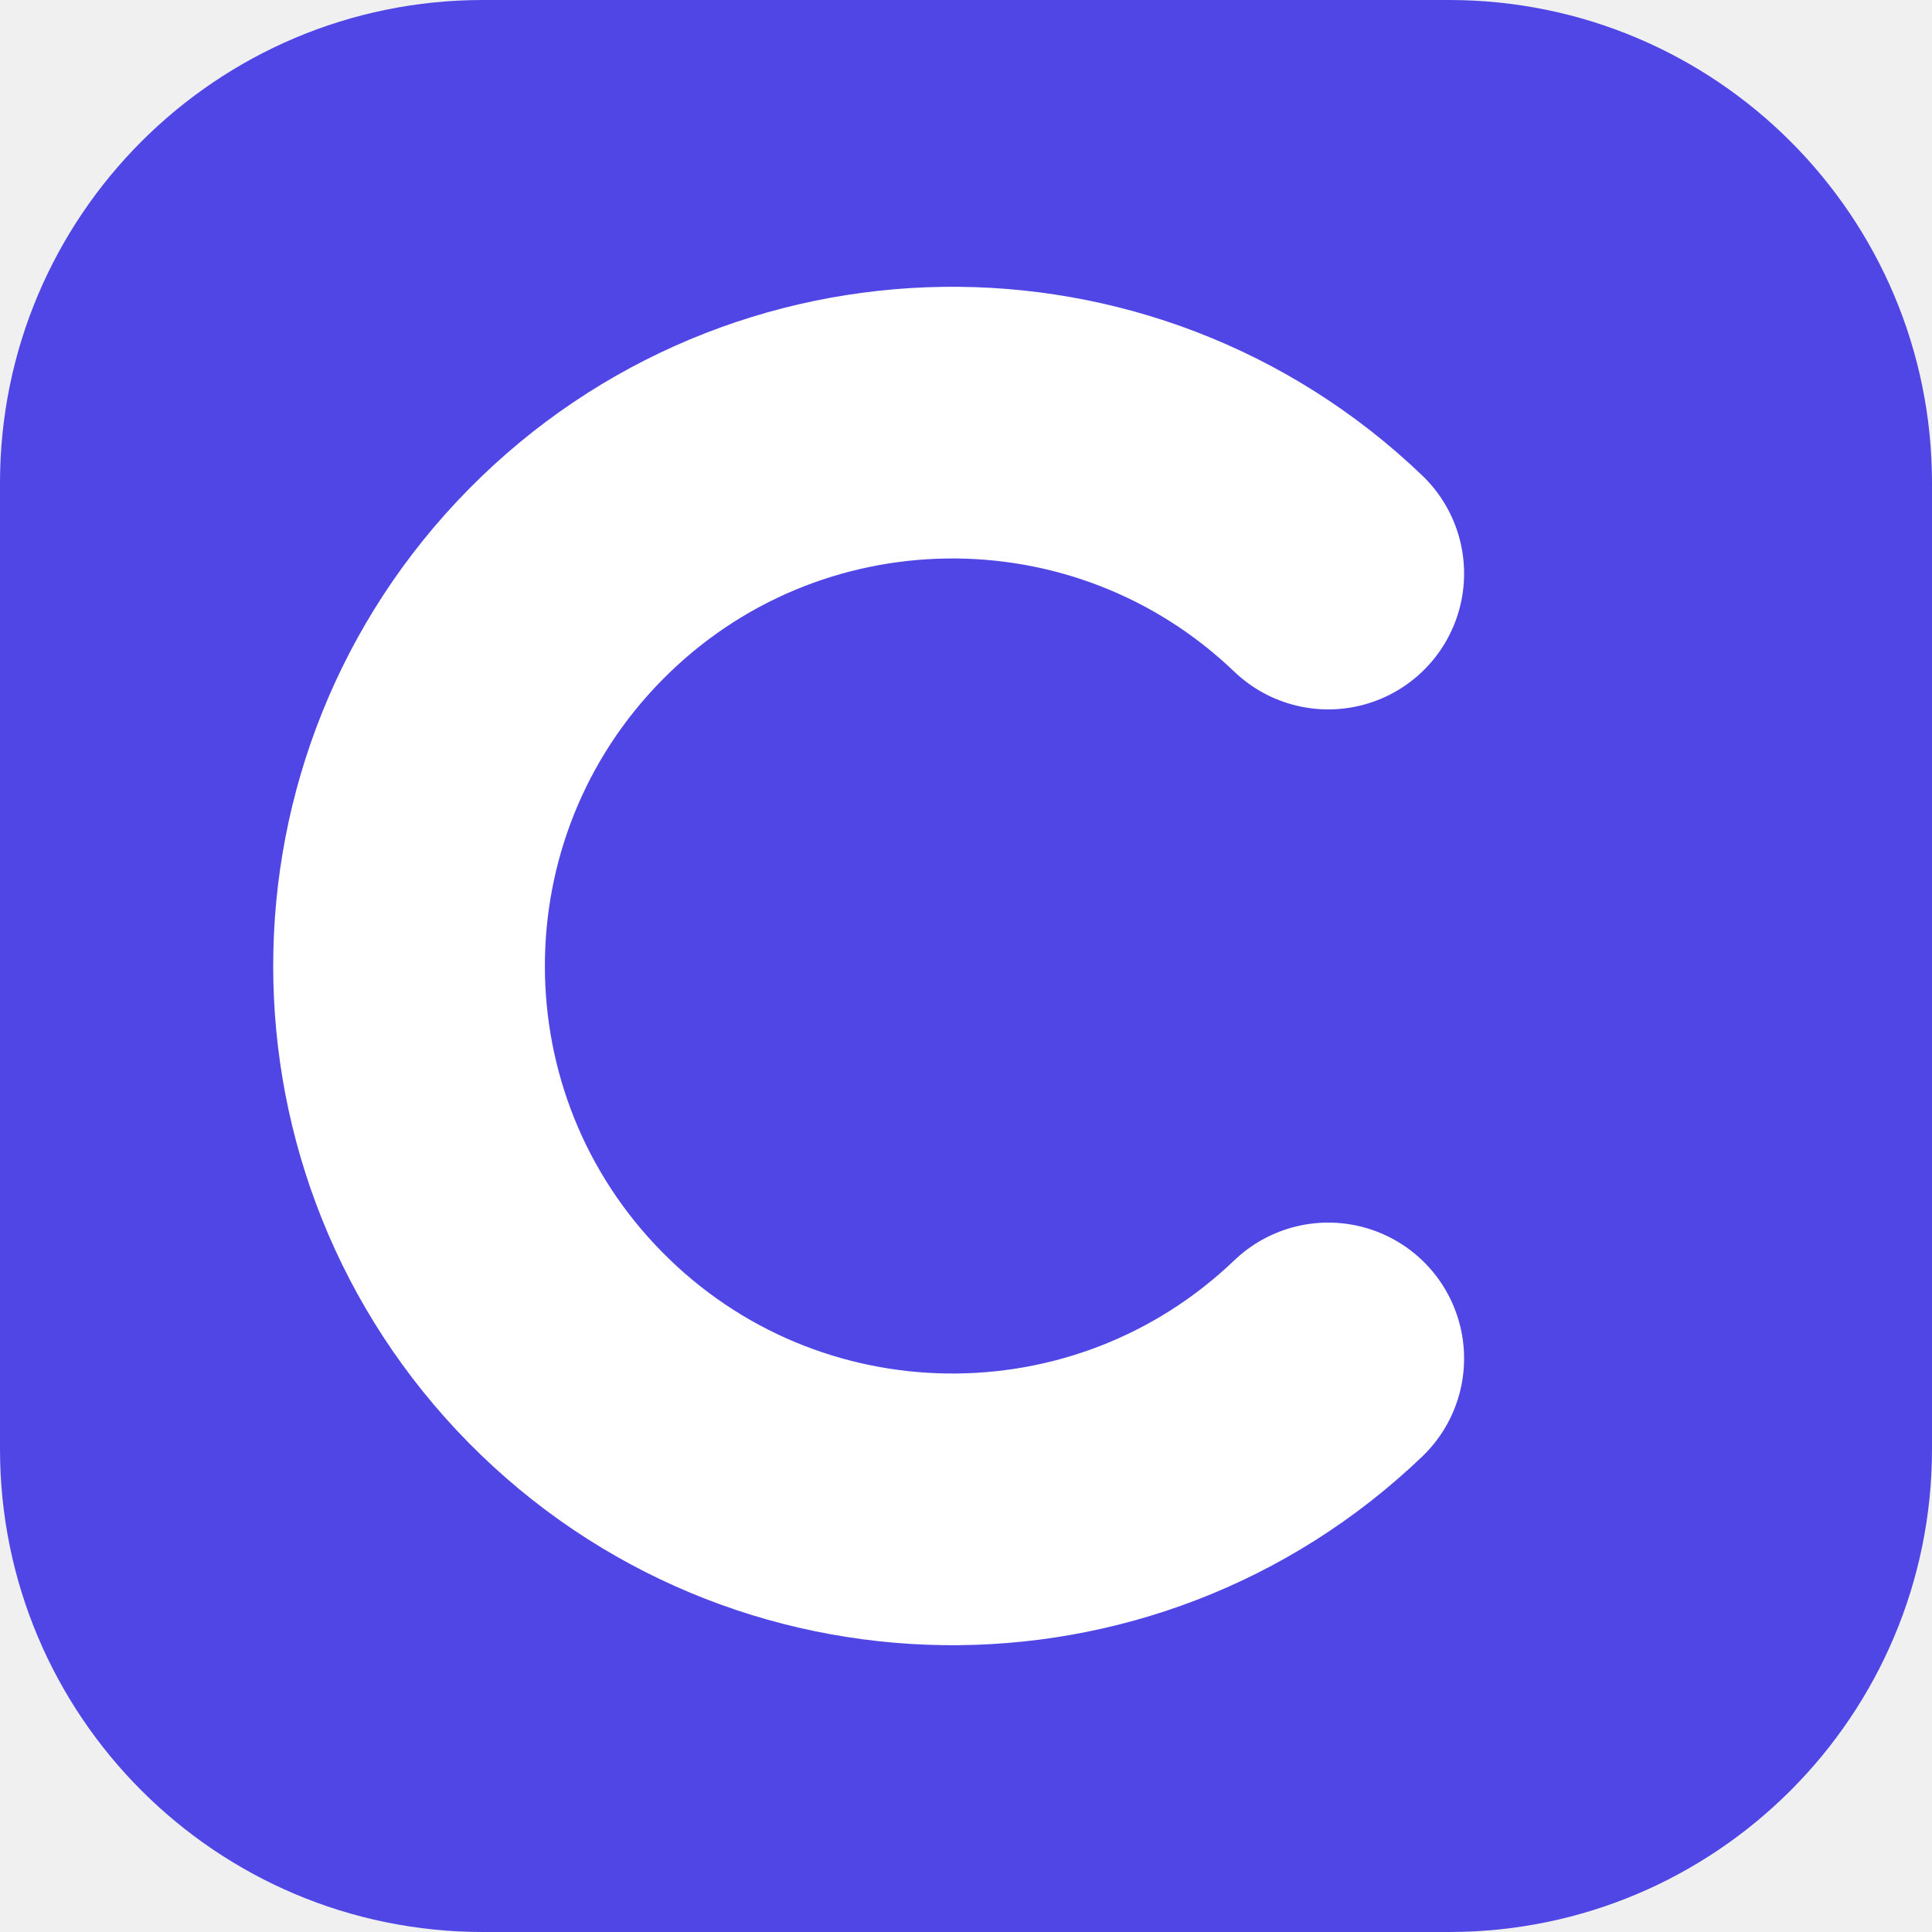
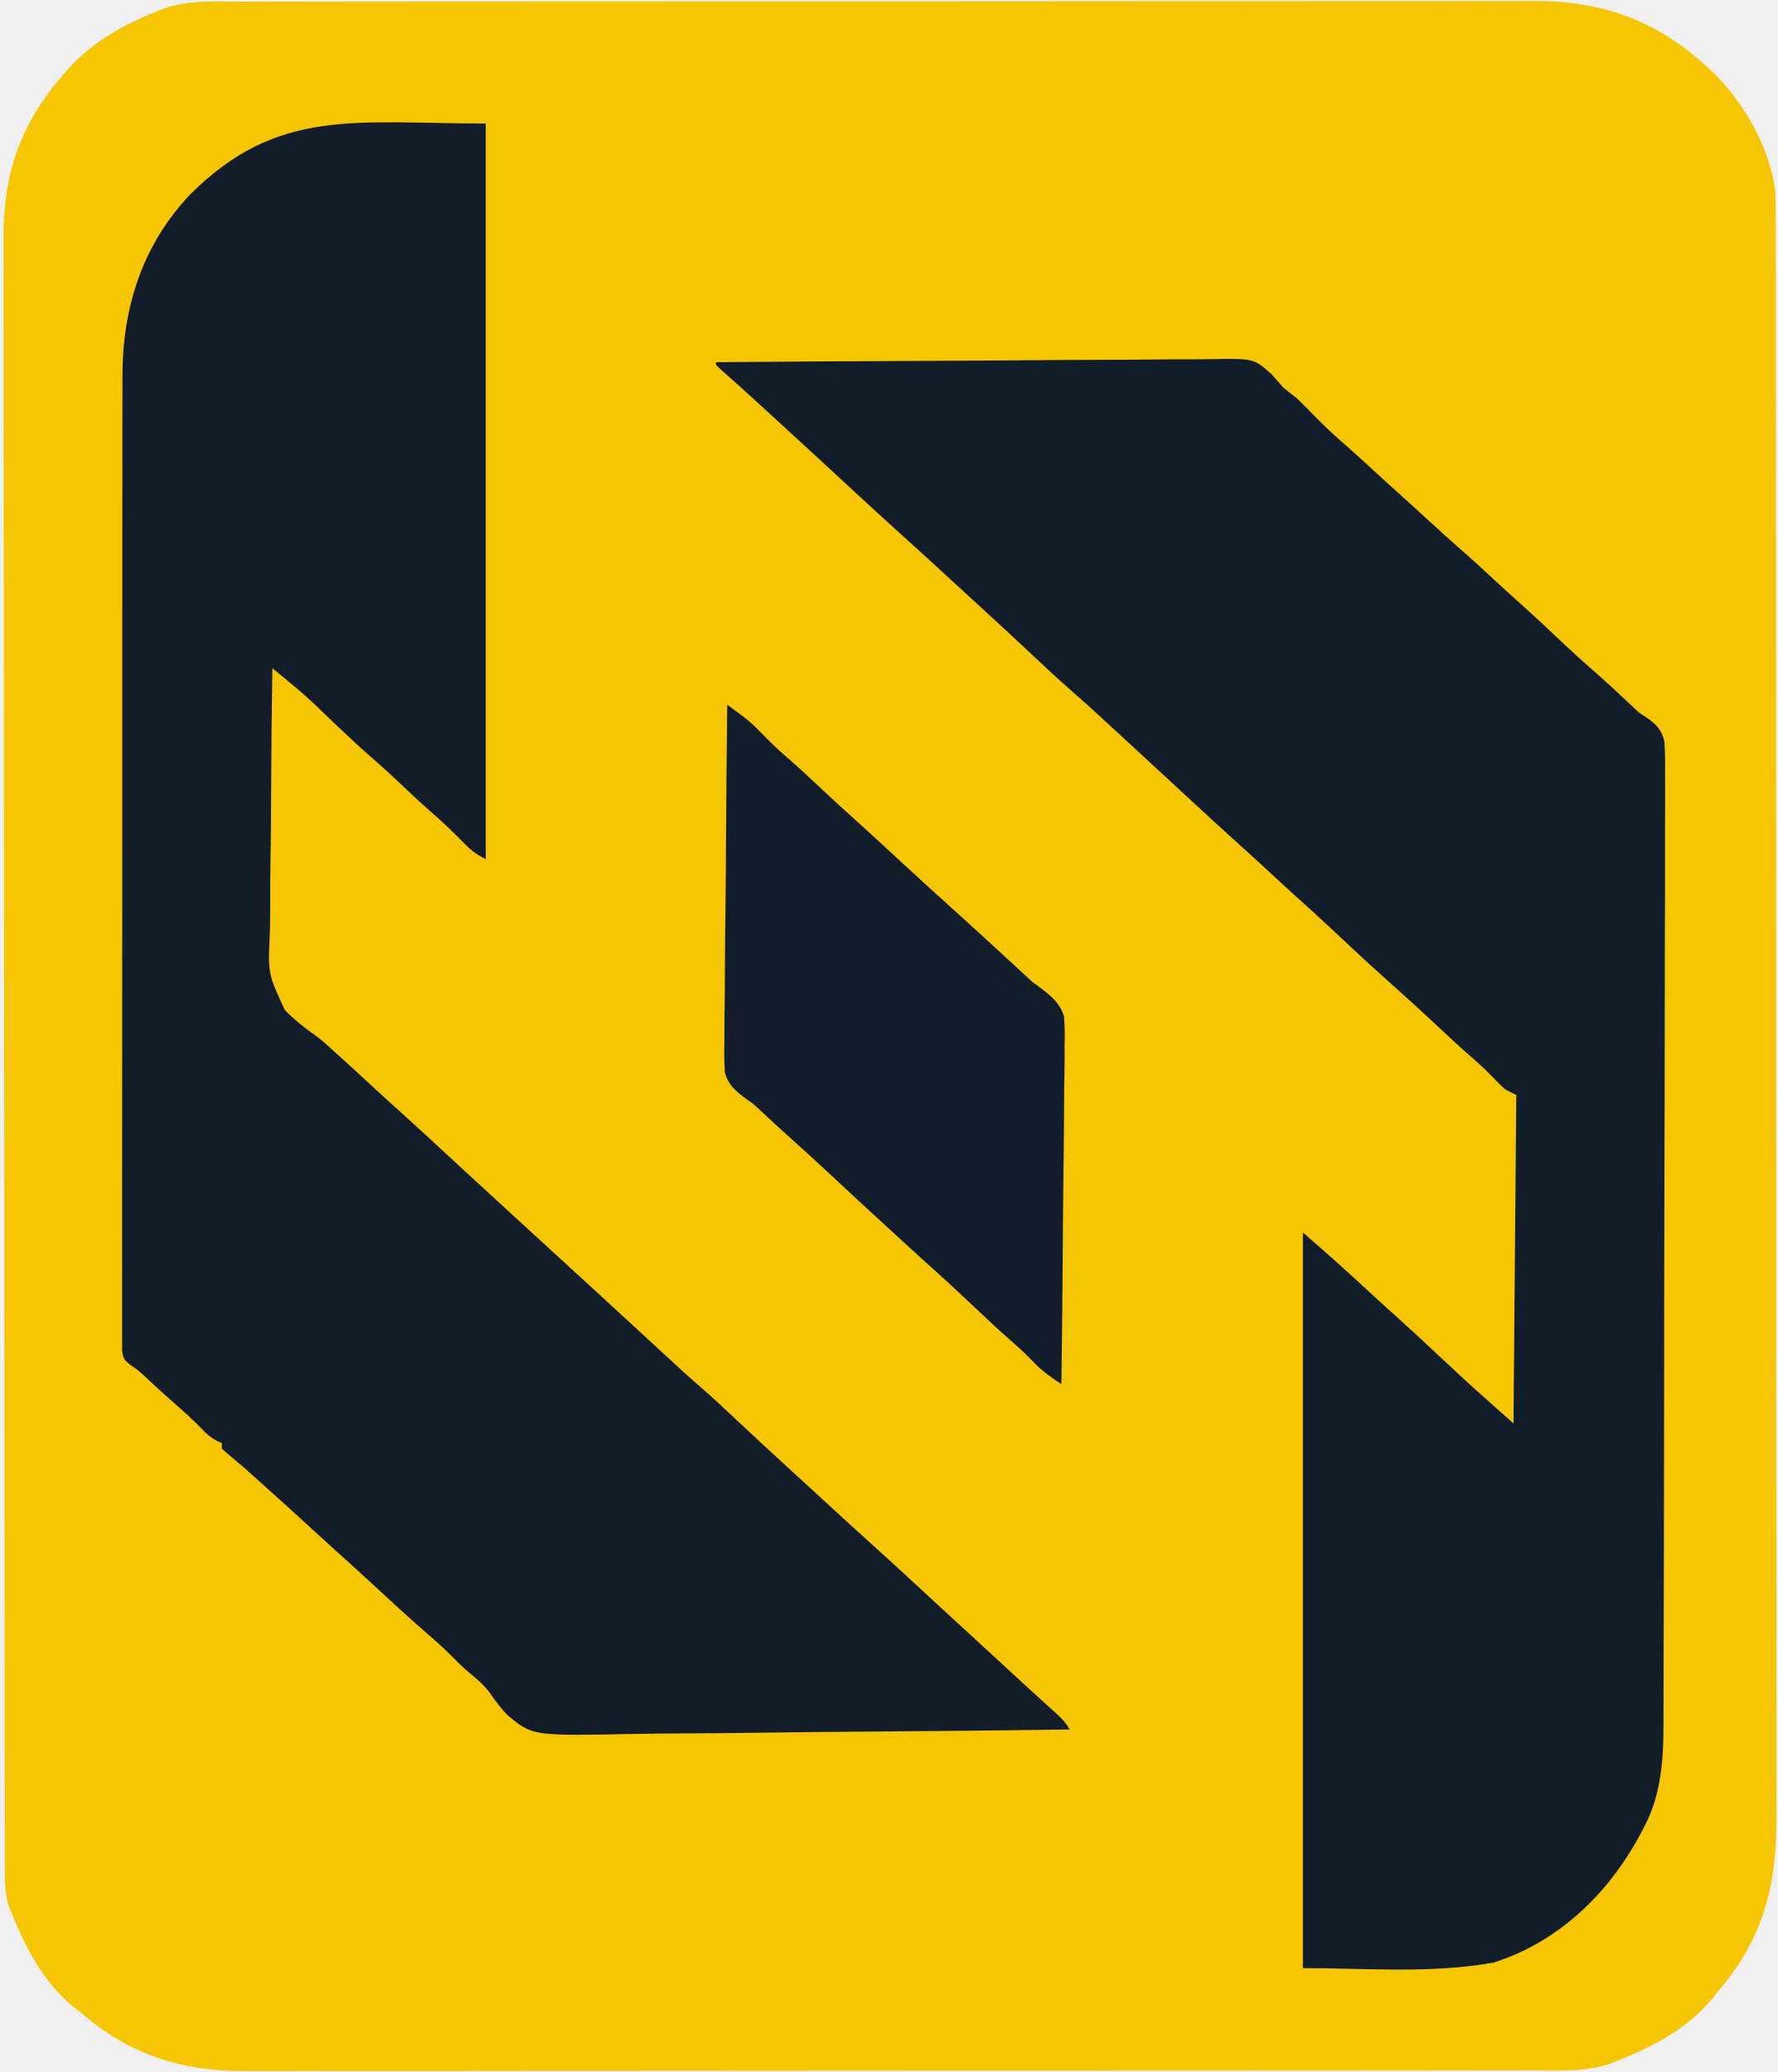
- <svg xmlns="http://www.w3.org/2000/svg" viewBox="0 0 64 64">
-   <rect width="64" height="64" rx="16" fill="#4f46e5" />
-   <path d="M44 19a18 18 0 1 0 0 26" fill="none" stroke="#fff" stroke-width="9" stroke-linecap="round" />
+ <svg xmlns="http://www.w3.org/2000/svg" version="1.1" width="633" height="738">
+   <path d="M0 0 C2.051 -0.005 4.101 -0.011 6.152 -0.018 C11.775 -0.035 17.397 -0.033 23.02 -0.027 C29.089 -0.024 35.158 -0.039 41.227 -0.051 C53.113 -0.072 65 -0.077 76.886 -0.075 C86.55 -0.074 96.215 -0.077 105.879 -0.085 C107.269 -0.086 108.659 -0.087 110.049 -0.088 C110.739 -0.089 111.428 -0.089 112.139 -0.09 C112.83 -0.09 113.522 -0.091 114.234 -0.091 C114.926 -0.092 115.618 -0.092 116.332 -0.093 C135.801 -0.107 155.27 -0.116 174.74 -0.111 C175.473 -0.111 176.207 -0.111 176.963 -0.111 C180.681 -0.11 184.4 -0.109 188.118 -0.108 C189.226 -0.107 189.226 -0.107 190.356 -0.107 C191.849 -0.107 193.342 -0.106 194.836 -0.106 C218.058 -0.1 241.281 -0.115 264.504 -0.148 C290.614 -0.184 316.724 -0.203 342.835 -0.198 C345.622 -0.198 348.409 -0.197 351.196 -0.197 C351.882 -0.197 352.568 -0.197 353.275 -0.196 C363.612 -0.195 373.949 -0.207 384.287 -0.226 C396.052 -0.247 407.818 -0.251 419.584 -0.232 C425.583 -0.222 431.582 -0.221 437.581 -0.242 C443.082 -0.261 448.582 -0.256 454.083 -0.233 C456.064 -0.229 458.045 -0.233 460.026 -0.247 C483.732 -0.399 503.3 6.306 521.006 22.394 C521.637 22.945 522.269 23.495 522.92 24.062 C534.57 34.835 544.544 52.088 546.285 67.936 C546.39 70.627 546.408 73.304 546.389 75.997 C546.394 77.022 546.399 78.047 546.404 79.103 C546.417 82.529 546.409 85.955 546.4 89.382 C546.405 91.866 546.411 94.35 546.419 96.835 C546.432 102.233 546.435 107.631 546.431 113.029 C546.424 121.056 546.434 129.083 546.448 137.11 C546.473 152.283 546.477 167.456 546.475 182.628 C546.474 194.348 546.478 206.067 546.485 217.786 C546.486 219.47 546.487 221.155 546.488 222.839 C546.489 223.675 546.489 224.511 546.49 225.373 C546.49 226.211 546.491 227.048 546.491 227.911 C546.492 228.751 546.493 229.59 546.493 230.454 C546.508 254.053 546.516 277.652 546.511 301.251 C546.511 302.141 546.511 303.03 546.511 303.946 C546.51 308.455 546.509 312.963 546.508 317.471 C546.508 318.366 546.508 319.262 546.507 320.184 C546.507 321.995 546.507 323.805 546.506 325.616 C546.5 353.78 546.516 381.943 546.548 410.107 C546.584 441.761 546.603 473.415 546.598 505.069 C546.598 508.446 546.597 511.823 546.597 515.2 C546.597 516.032 546.597 516.863 546.597 517.72 C546.596 530.258 546.607 542.797 546.626 555.335 C546.647 569.601 546.651 583.868 546.632 598.134 C546.622 606.111 546.625 614.089 546.648 622.066 C546.664 628.032 546.654 633.999 546.634 639.965 C546.63 642.371 546.634 644.778 546.647 647.184 C546.771 670.745 541.878 690.185 526.006 708.394 C525.55 708.994 525.093 709.593 524.623 710.211 C515.9 721.468 502.988 728.258 490.006 733.394 C489.379 733.661 488.752 733.927 488.106 734.202 C479.07 737.503 469.519 736.817 460.043 736.789 C457.996 736.794 455.948 736.8 453.901 736.807 C448.288 736.824 442.675 736.821 437.062 736.816 C431.003 736.813 424.944 736.828 418.885 736.84 C407.019 736.861 395.154 736.866 383.288 736.864 C373.64 736.862 363.993 736.866 354.346 736.874 C352.958 736.875 351.571 736.876 350.184 736.877 C349.495 736.877 348.807 736.878 348.097 736.878 C347.407 736.879 346.717 736.879 346.006 736.88 C345.315 736.881 344.624 736.881 343.912 736.882 C324.478 736.896 305.045 736.904 285.611 736.9 C284.513 736.9 284.513 736.9 283.392 736.899 C279.681 736.898 275.969 736.898 272.258 736.897 C271.152 736.896 271.152 736.896 270.024 736.896 C268.534 736.896 267.043 736.895 265.553 736.895 C242.37 736.889 219.187 736.904 196.005 736.936 C169.941 736.973 143.878 736.992 117.814 736.987 C115.032 736.986 112.251 736.986 109.469 736.986 C108.784 736.986 108.099 736.985 107.394 736.985 C97.074 736.984 86.754 736.996 76.434 737.015 C64.69 737.036 52.945 737.039 41.2 737.02 C35.212 737.011 29.223 737.01 23.234 737.031 C17.744 737.05 12.254 737.045 6.764 737.022 C4.786 737.018 2.807 737.022 0.829 737.036 C-21.22 737.177 -40.106 731.114 -56.994 716.394 C-57.893 715.71 -57.893 715.71 -58.811 715.012 C-70.044 706.306 -76.878 693.366 -81.994 680.394 C-82.506 679.163 -82.506 679.163 -83.028 677.907 C-84.305 673.263 -84.275 668.953 -84.257 664.159 C-84.261 663.125 -84.265 662.091 -84.269 661.026 C-84.281 657.546 -84.278 654.065 -84.275 650.585 C-84.28 648.071 -84.286 645.557 -84.293 643.043 C-84.308 636.847 -84.313 630.651 -84.314 624.456 C-84.316 617.035 -84.329 609.614 -84.342 602.193 C-84.375 584.256 -84.386 566.318 -84.396 548.381 C-84.401 539.893 -84.408 531.405 -84.415 522.918 C-84.441 493.857 -84.462 464.797 -84.469 435.737 C-84.47 433.913 -84.47 432.089 -84.471 430.264 C-84.471 428.436 -84.472 426.607 -84.472 424.779 C-84.473 421.11 -84.474 417.442 -84.475 413.773 C-84.475 412.864 -84.475 411.954 -84.475 411.017 C-84.483 381.534 -84.514 352.052 -84.561 322.569 C-84.61 291.391 -84.638 260.213 -84.64 229.035 C-84.64 225.611 -84.641 222.186 -84.641 218.762 C-84.641 217.497 -84.641 217.497 -84.642 216.207 C-84.644 202.652 -84.666 189.096 -84.695 175.541 C-84.724 161.909 -84.73 148.276 -84.714 134.644 C-84.705 126.551 -84.713 118.458 -84.745 110.365 C-84.767 104.312 -84.757 98.26 -84.735 92.207 C-84.731 89.766 -84.737 87.324 -84.755 84.883 C-84.914 61.151 -78.863 43.584 -62.994 25.394 C-62.199 24.474 -62.199 24.474 -61.389 23.535 C-52.908 14.405 -41.533 7.817 -29.994 3.394 C-29.396 3.141 -28.798 2.887 -28.181 2.626 C-19.097 -0.706 -9.53 -0.028 0 0 Z " fill="#F6C605" transform="translate(85.99416,0.6055908)" />
+   <path d="M0 0 C0 86.46 0 172.92 0 262 C-3.891 260.054 -5.782 258.398 -8.75 255.312 C-12.254 251.738 -15.805 248.361 -19.605 245.109 C-23.613 241.579 -27.484 237.901 -31.37 234.237 C-34.513 231.283 -37.687 228.382 -40.945 225.555 C-45.198 221.858 -49.29 218.005 -53.375 214.125 C-64.299 203.61 -64.299 203.61 -76 194 C-76.244 208.996 -76.395 223.99 -76.438 238.988 C-76.46 245.953 -76.511 252.916 -76.634 259.881 C-76.753 266.612 -76.787 273.339 -76.77 280.072 C-76.778 282.63 -76.813 285.188 -76.877 287.746 C-77.619 302.735 -77.619 302.735 -71.5 315.845 C-68.228 319.159 -64.701 321.982 -60.89 324.651 C-58.344 326.468 -56.089 328.548 -53.812 330.688 C-53.046 331.372 -52.279 332.056 -51.488 332.762 C-48.466 335.48 -45.482 338.238 -42.5 341 C-38.69 344.527 -34.867 348.035 -31 351.5 C-25.506 356.426 -20.092 361.435 -14.678 366.447 C-11.933 368.988 -9.185 371.525 -6.438 374.062 C-5.9 374.559 -5.362 375.056 -4.808 375.567 C0.289 380.271 5.401 384.958 10.516 389.641 C13.012 391.926 15.506 394.213 18 396.5 C19 397.417 20 398.333 21 399.25 C23 401.083 25 402.917 27 404.75 C27.495 405.204 27.99 405.657 28.5 406.125 C29.501 407.042 30.501 407.96 31.502 408.877 C33.989 411.157 36.476 413.437 38.965 415.715 C44.153 420.466 49.333 425.226 54.5 430 C58.768 433.941 63.036 437.881 67.312 441.812 C68.216 442.644 69.12 443.475 70.051 444.332 C72.305 446.371 74.577 448.378 76.871 450.371 C80.921 453.904 84.845 457.558 88.75 461.25 C95.45 467.557 102.203 473.798 109 480 C111.001 481.832 113 483.666 115 485.5 C115.997 486.414 116.995 487.328 117.992 488.242 C120.019 490.1 122.045 491.96 124.07 493.82 C128.673 498.048 133.284 502.265 137.938 506.438 C143.45 511.386 148.886 516.415 154.322 521.447 C157.067 523.988 159.815 526.525 162.562 529.062 C163.101 529.56 163.64 530.057 164.195 530.57 C168.281 534.341 172.379 538.1 176.481 541.856 C180.705 545.725 184.916 549.609 189.12 553.5 C191.874 556.046 194.637 558.582 197.418 561.098 C197.967 561.596 198.516 562.094 199.082 562.607 C200.598 563.982 202.117 565.352 203.637 566.723 C206 569 206 569 208 572 C183.243 572.351 158.487 572.615 133.728 572.777 C122.231 572.854 110.735 572.96 99.238 573.132 C89.212 573.282 79.187 573.378 69.16 573.411 C63.855 573.431 58.553 573.476 53.249 573.586 C16.619 574.315 16.619 574.315 7.722 566.873 C5.339 564.39 3.346 561.811 1.445 558.947 C-0.702 556.054 -3.349 553.886 -6.111 551.597 C-8.016 549.986 -9.759 548.285 -11.5 546.5 C-14.492 543.461 -17.626 540.651 -20.852 537.863 C-27.76 531.871 -34.47 525.656 -41.18 519.445 C-45.245 515.686 -49.35 511.973 -53.473 508.277 C-56.331 505.702 -59.167 503.103 -62 500.5 C-66.494 496.372 -71.012 492.271 -75.555 488.195 C-77.251 486.673 -78.943 485.146 -80.633 483.617 C-86.034 478.729 -86.034 478.729 -91.625 474.062 C-92.409 473.382 -93.192 472.701 -94 472 C-94 471.34 -94 470.68 -94 470 C-94.593 469.736 -95.186 469.471 -95.797 469.199 C-98.08 467.956 -99.474 466.696 -101.25 464.812 C-104.265 461.708 -107.406 458.854 -110.684 456.031 C-114.111 453.026 -117.45 449.924 -120.788 446.819 C-123.787 444.042 -123.787 444.042 -127.14 441.721 C-129 440 -129 440 -129.5 437.318 C-129.5 436.225 -129.5 435.132 -129.501 434.006 C-129.51 432.746 -129.52 431.485 -129.53 430.187 C-129.521 428.78 -129.511 427.373 -129.501 425.966 C-129.505 424.478 -129.511 422.989 -129.518 421.501 C-129.533 417.399 -129.523 413.298 -129.508 409.197 C-129.497 404.778 -129.509 400.358 -129.518 395.939 C-129.532 387.273 -129.524 378.607 -129.509 369.941 C-129.493 359.844 -129.496 349.747 -129.5 339.649 C-129.505 321.62 -129.491 303.591 -129.467 285.562 C-129.443 268.086 -129.436 250.609 -129.446 233.133 C-129.457 214.102 -129.459 195.072 -129.445 176.042 C-129.443 174.009 -129.442 171.976 -129.44 169.943 C-129.44 168.943 -129.439 167.943 -129.438 166.912 C-129.433 159.884 -129.435 152.855 -129.439 145.826 C-129.444 137.243 -129.438 128.661 -129.419 120.078 C-129.409 115.703 -129.404 111.329 -129.411 106.954 C-129.419 102.939 -129.412 98.923 -129.394 94.908 C-129.39 93.465 -129.391 92.023 -129.397 90.581 C-129.501 65.969 -122.488 43.427 -105.27 25.27 C-74.075 -5.925 -46.104 0 0 0 Z " fill="#121D29" transform="translate(173,44)" />
+   <path d="M0 0 C24.861 -0.21 49.721 -0.369 74.583 -0.466 C86.127 -0.513 97.671 -0.576 109.214 -0.679 C119.278 -0.769 129.341 -0.827 139.405 -0.847 C144.732 -0.859 150.058 -0.886 155.385 -0.952 C160.404 -1.013 165.421 -1.031 170.44 -1.018 C172.277 -1.02 174.115 -1.038 175.952 -1.073 C191.538 -1.352 191.538 -1.352 197.86 4.314 C199.253 5.864 200.634 7.426 202 9 C203.648 10.356 205.313 11.693 207 13 C209.234 15.175 211.412 17.398 213.59 19.629 C217.166 23.254 220.852 26.667 224.707 29.992 C227.469 32.411 230.174 34.889 232.875 37.375 C236.565 40.771 240.267 44.151 244 47.5 C247.733 50.849 251.434 54.23 255.125 57.625 C258.362 60.602 261.611 63.56 264.938 66.438 C269.072 70.022 273.076 73.744 277.088 77.463 C280.304 80.443 283.541 83.394 286.812 86.312 C291.998 90.955 297.061 95.726 302.116 100.509 C306.035 104.204 310.023 107.795 314.089 111.326 C317.482 114.299 320.768 117.385 324.066 120.461 C324.591 120.948 325.116 121.435 325.656 121.938 C326.155 122.416 326.654 122.895 327.168 123.388 C328.962 125.047 328.962 125.047 331.042 126.314 C334.629 128.801 336.686 130.709 337.738 135.032 C338.02 138.924 338.043 142.776 337.982 146.674 C337.988 148.183 337.997 149.692 338.009 151.201 C338.033 155.341 338.007 159.48 337.973 163.62 C337.944 168.088 337.962 172.555 337.974 177.023 C337.99 185.775 337.964 194.527 337.924 203.279 C337.878 213.478 337.875 223.678 337.874 233.877 C337.872 252.086 337.831 270.295 337.768 288.503 C337.708 306.154 337.672 323.803 337.666 341.454 C337.665 342.54 337.665 343.625 337.665 344.744 C337.664 345.828 337.664 346.912 337.663 348.029 C337.663 350.212 337.662 352.395 337.661 354.578 C337.66 355.655 337.66 356.731 337.66 357.841 C337.652 374.681 337.623 391.52 337.59 408.36 C337.579 414.453 337.571 420.546 337.565 426.639 C337.555 436.312 337.536 445.985 337.497 455.658 C337.479 460.075 337.466 464.492 337.465 468.909 C337.465 472.962 337.45 477.015 337.425 481.068 C337.418 482.525 337.416 483.982 337.42 485.439 C337.448 498.124 336.444 511.071 330.188 522.375 C329.834 523.043 329.481 523.711 329.117 524.399 C317.81 545.455 300.123 562.641 277 570 C254.689 574.056 231.676 572 209 572 C209 485.54 209 399.08 209 310 C217.567 317.343 225.911 324.899 234.189 332.564 C237.372 335.508 240.577 338.425 243.812 341.312 C248.273 345.307 252.639 349.397 257 353.5 C262.932 359.079 268.91 364.594 275 370 C277.97 372.64 280.94 375.28 284 378 C284.33 339.39 284.66 300.78 285 261 C283.68 260.34 282.36 259.68 281 259 C279.706 257.817 278.458 256.583 277.25 255.312 C274.723 252.721 272.187 250.229 269.438 247.875 C265.396 244.4 261.512 240.77 257.625 237.125 C251.073 230.985 244.438 224.95 237.73 218.98 C231.695 213.585 225.787 208.063 219.891 202.516 C215.473 198.365 211.011 194.274 206.488 190.238 C203.466 187.52 200.482 184.762 197.5 182 C193.69 178.473 189.867 174.965 186 171.5 C180.505 166.573 175.089 161.562 169.673 156.548 C166.951 154.03 164.226 151.515 161.5 149 C158.238 145.989 154.976 142.978 151.715 139.965 C148.478 136.975 145.24 133.987 142 131 C141.204 130.266 141.204 130.266 140.393 129.518 C133.361 123.024 133.361 123.024 126.188 116.688 C120.95 112.146 115.934 107.363 110.875 102.625 C101.812 94.137 92.651 85.753 83.493 77.368 C81.972 75.974 80.453 74.579 78.934 73.184 C74.329 68.955 69.717 64.736 65.062 60.562 C59.55 55.614 54.114 50.585 48.678 45.553 C45.933 43.012 43.185 40.475 40.438 37.938 C39.9 37.441 39.362 36.944 38.808 36.433 C33.714 31.732 28.605 27.048 23.493 22.368 C21.972 20.974 20.453 19.579 18.934 18.184 C17.914 17.247 16.895 16.311 15.875 15.375 C15.383 14.923 14.892 14.472 14.385 14.006 C10.22 10.184 6.002 6.423 1.766 2.68 C1.183 2.125 0.6 1.571 0 1 C0 0.67 0 0.34 0 0 Z " fill="#121D2A" transform="translate(255,129)" />
+   <path d="M0 0 C1.283 0.95 2.565 1.902 3.846 2.856 C4.56 3.386 5.273 3.916 6.009 4.462 C8.372 6.288 10.44 8.278 12.5 10.438 C15.132 13.132 17.765 15.736 20.625 18.188 C24.648 21.639 28.509 25.25 32.375 28.875 C37.363 33.551 42.387 38.177 47.484 42.734 C50.471 45.424 53.425 48.146 56.375 50.875 C57.198 51.636 57.198 51.636 58.037 52.412 C58.585 52.919 59.134 53.427 59.699 53.949 C67.234 60.917 74.808 67.839 82.445 74.695 C87.844 79.566 93.187 84.497 98.541 89.416 C100.069 90.819 101.597 92.222 103.125 93.625 C104.51 94.897 105.894 96.171 107.258 97.465 C109.067 99.107 109.067 99.107 111.458 100.783 C115.313 103.765 118.445 106.196 119.91 110.96 C120.228 114.451 120.238 117.818 120.135 121.323 C120.137 122.631 120.138 123.939 120.14 125.287 C120.143 128.85 120.084 132.409 120.014 135.971 C119.951 139.702 119.946 143.434 119.934 147.166 C119.903 154.221 119.821 161.275 119.72 168.329 C119.608 176.366 119.553 184.402 119.503 192.438 C119.399 208.96 119.223 225.48 119 242 C115.353 239.61 112.129 237.353 109.125 234.188 C106.616 231.553 104.012 229.112 101.266 226.73 C96.939 222.977 92.777 219.069 88.625 215.125 C83.267 210.059 77.883 205.037 72.379 200.129 C68.054 196.259 63.792 192.32 59.519 188.394 C58.047 187.043 56.572 185.695 55.098 184.348 C49.492 179.223 43.92 174.065 38.375 168.875 C33.45 164.267 28.49 159.706 23.461 155.211 C19.163 151.35 14.882 147.462 10.692 143.485 C8.965 141.914 8.965 141.914 6.759 140.434 C3.135 137.726 0.451 135.581 -0.818 131.133 C-1.107 127.655 -1.114 124.279 -1.022 120.791 C-1.023 119.483 -1.024 118.175 -1.026 116.827 C-1.028 113.26 -0.976 109.696 -0.913 106.13 C-0.856 102.396 -0.851 98.662 -0.84 94.928 C-0.812 87.865 -0.739 80.804 -0.648 73.743 C-0.547 65.699 -0.498 57.656 -0.453 49.612 C-0.359 33.074 -0.201 16.537 0 0 Z " fill="#111D2A" transform="translate(259,251)" />
</svg>
